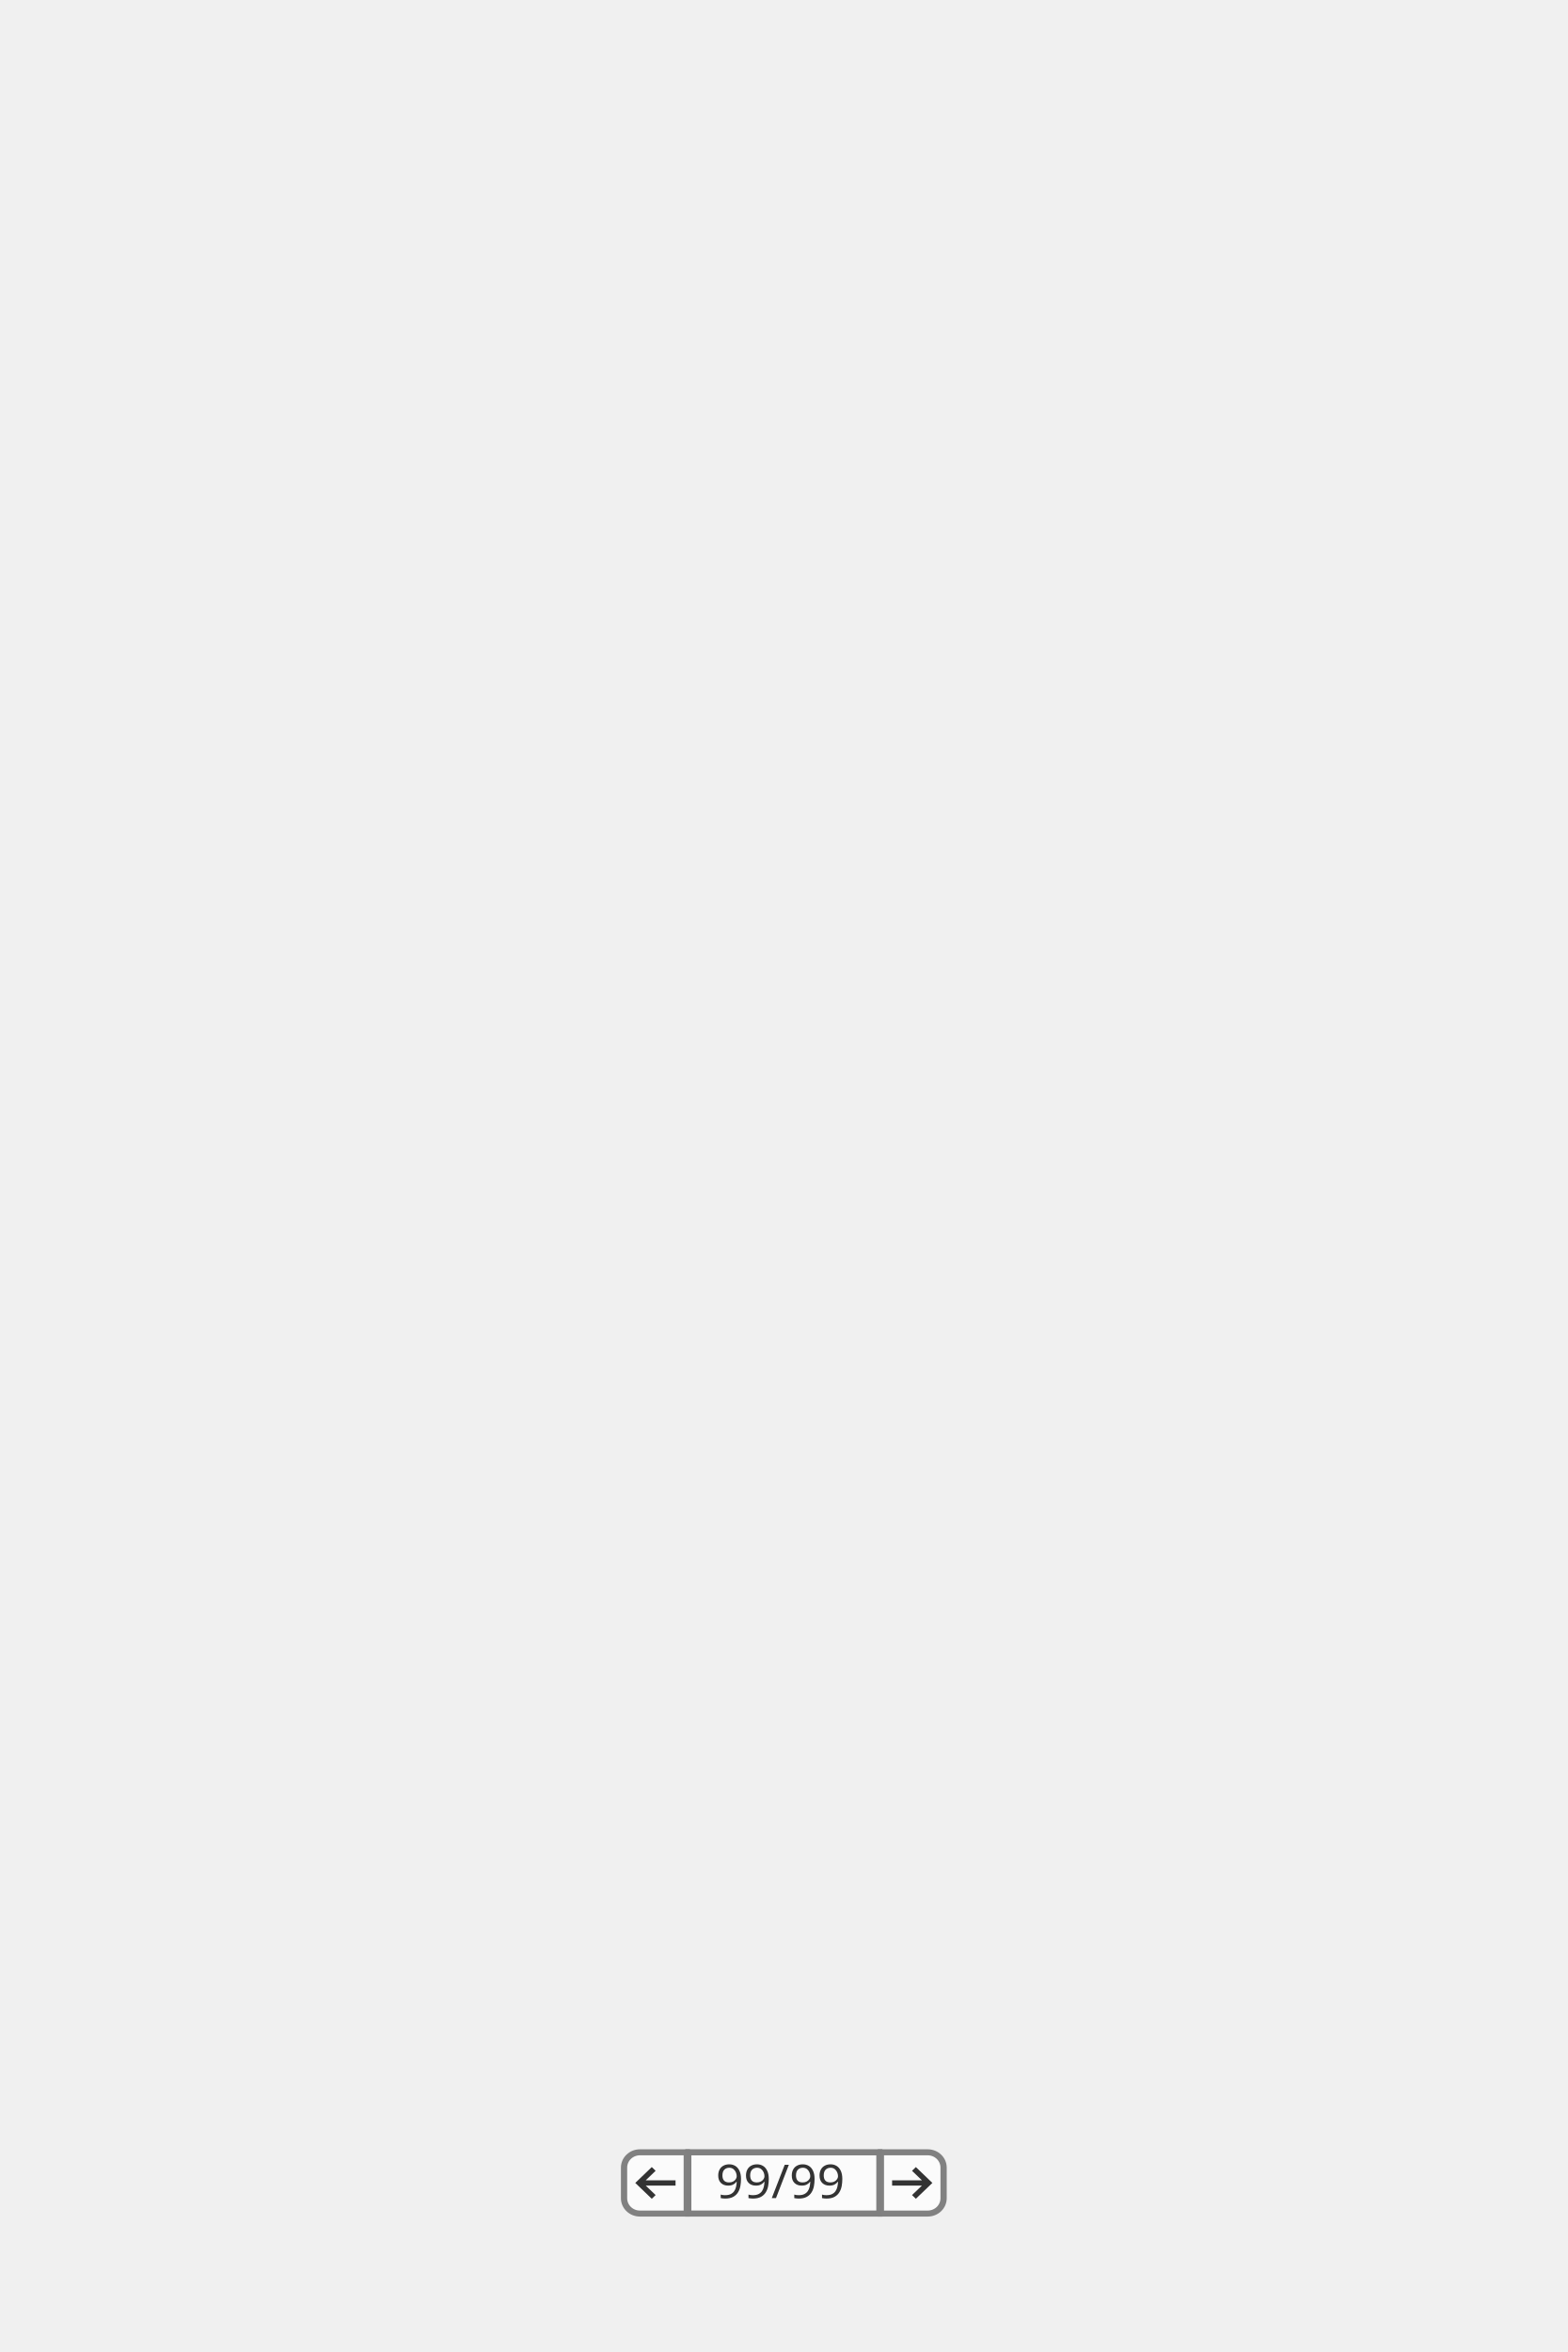
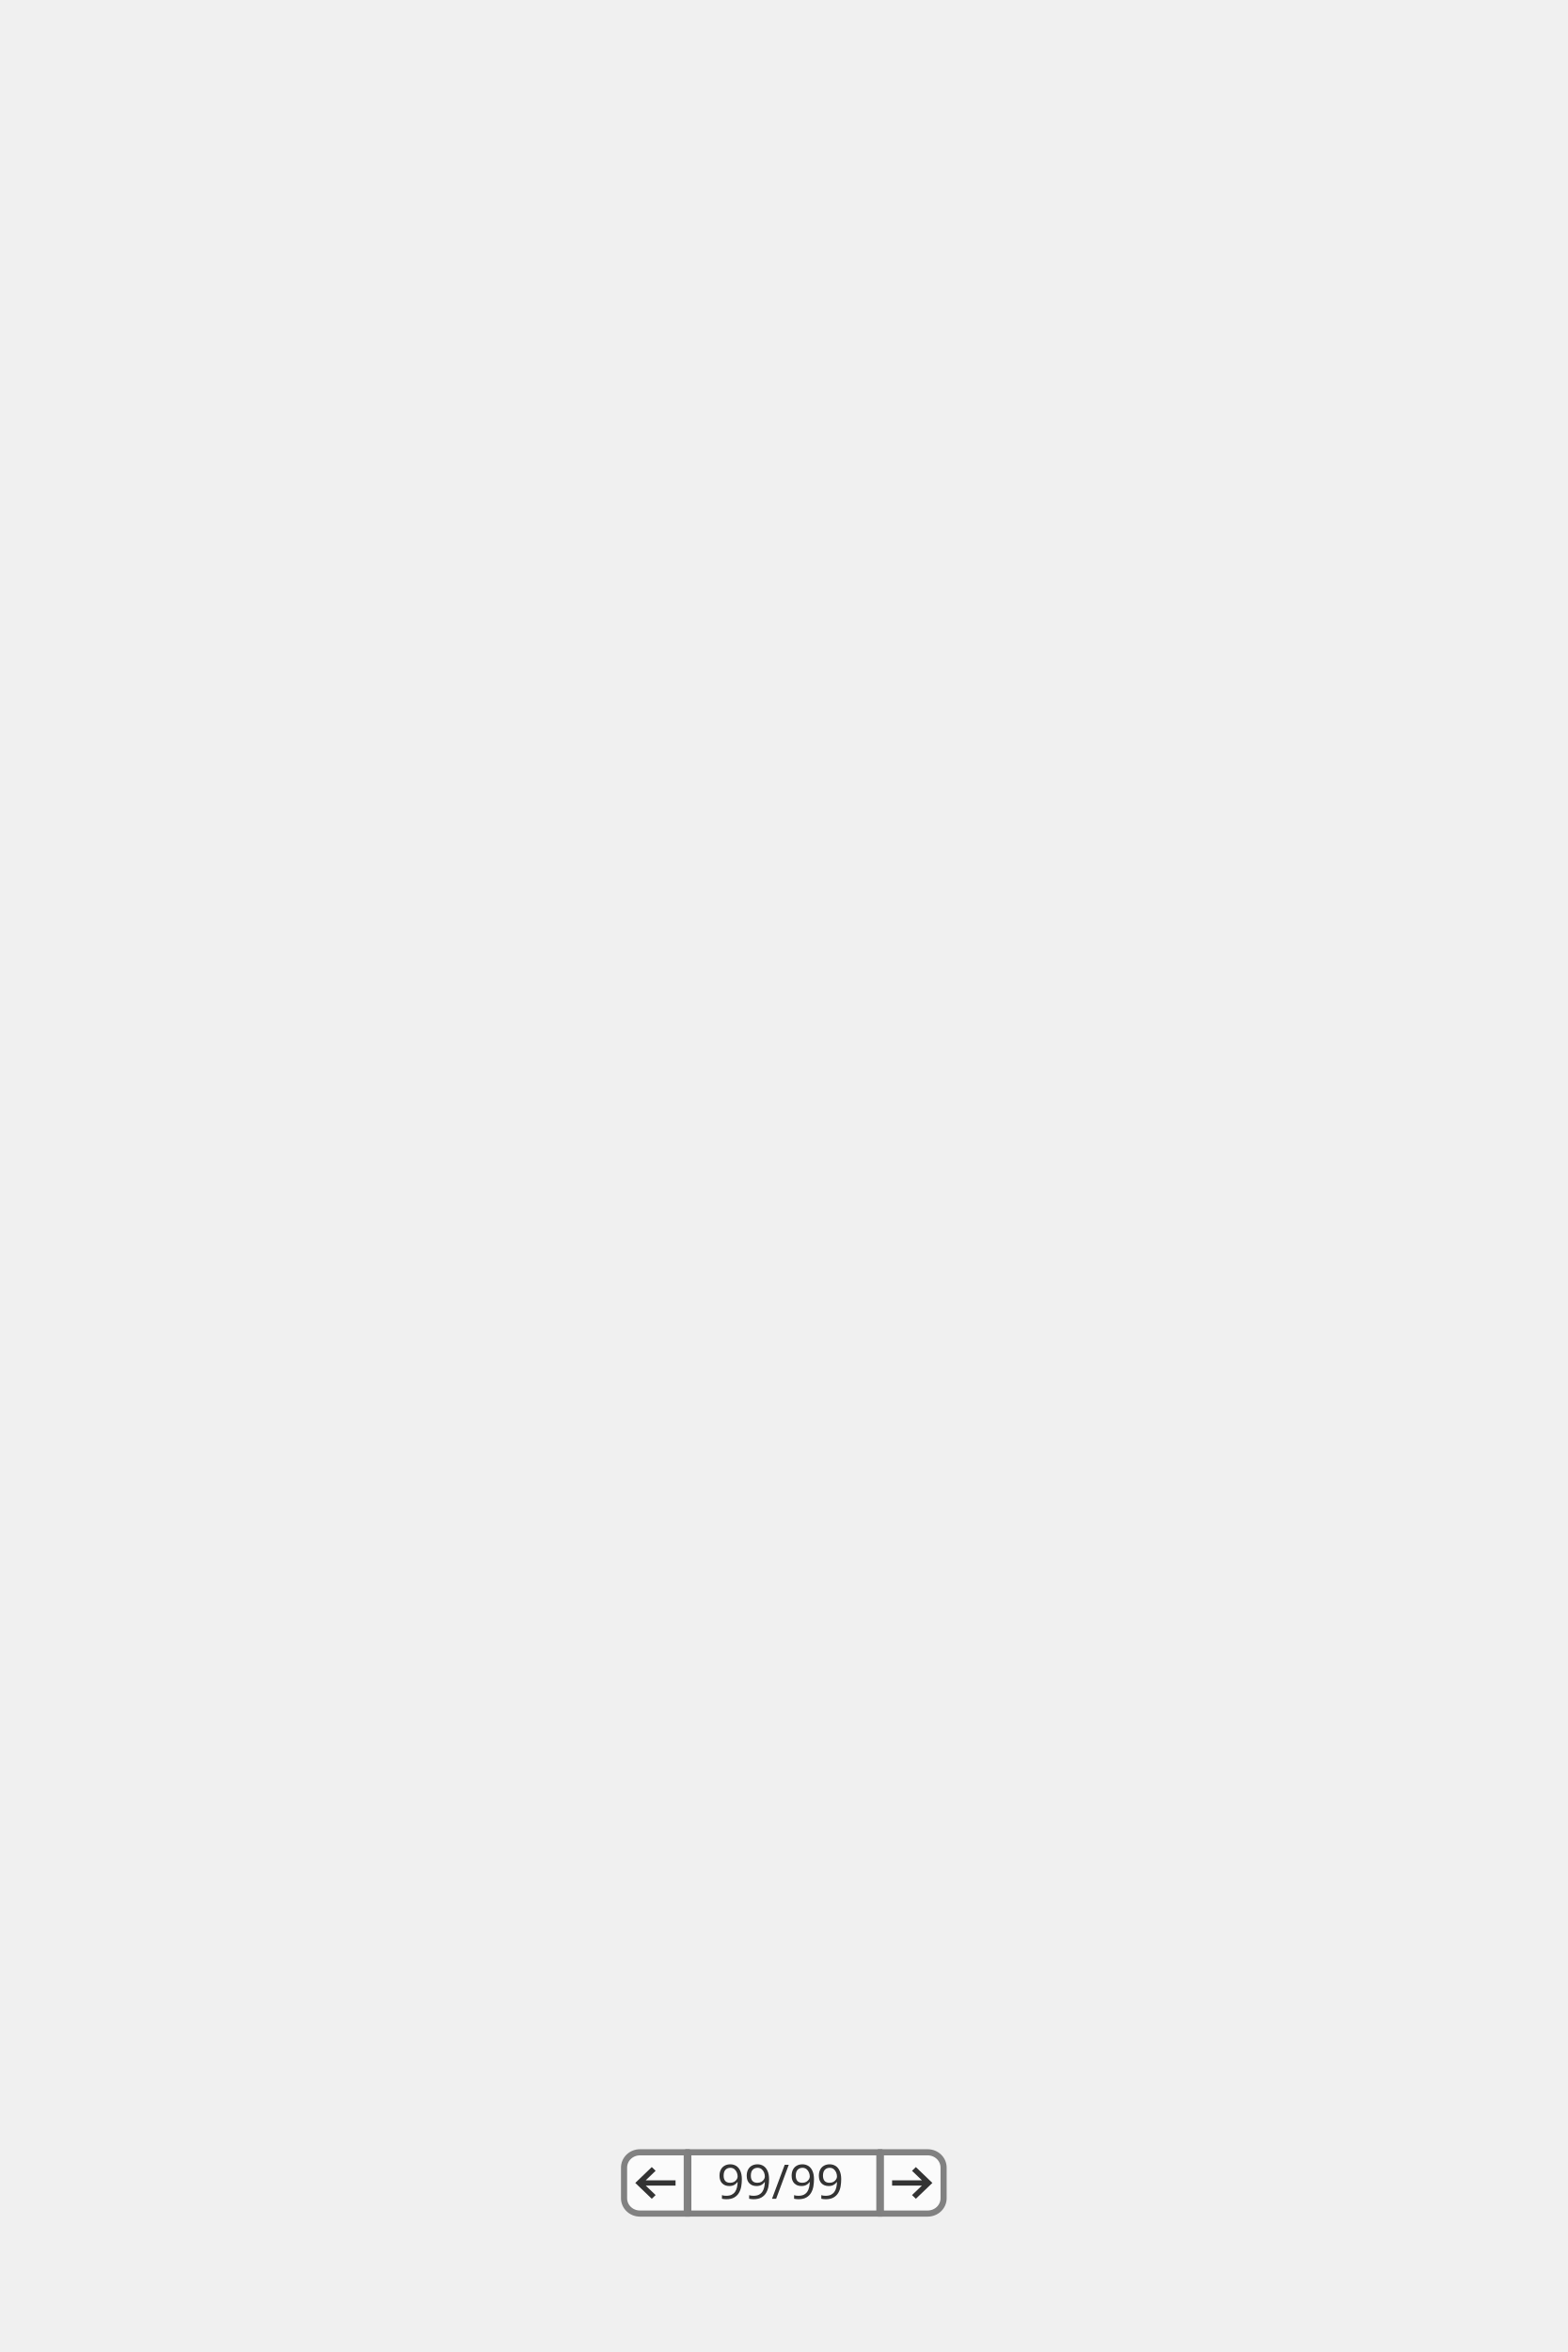
<svg xmlns="http://www.w3.org/2000/svg" width="512" height="768" viewBox="0 0 512 768" version="1.1" id="svg8">
  <defs id="defs2" />
  <g id="layer1">
    <g id="pager">
      <rect style="opacity:1;fill:#ffffff;fill-opacity:0.753;stroke:#808080;stroke-width:2;stroke-linecap:butt;stroke-miterlimit:4;stroke-dasharray:none;stroke-dashoffset:0;stroke-opacity:1" id="rect6089" width="62.397" height="20.006" x="224.8" y="702.79" rx="0" ry="0" />
-       <g id="btnPgUp" transform="matrix(0.49525,0,0,0.4762,129.21,377.17)" style="stroke-width:2.059">
-         <path id="btnPgUp.face" d="m 191.99,683.79 h -30.85 c -5.82,0 -10.5,4.69 -10.5,10.51 v 21 c 0,5.82 4.68,10.5 10.5,10.5 h 30.85 z" style="opacity:1;fill:#ffffff;fill-opacity:0.753;stroke:#808080;stroke-width:4.118;stroke-linecap:butt;stroke-miterlimit:4;stroke-dasharray:none;stroke-dashoffset:0;stroke-opacity:0.986" />
-         <path style="color:#000000;font-style:normal;font-variant:normal;font-weight:normal;font-stretch:normal;font-size:medium;line-height:normal;font-family:sans-serif;font-variant-ligatures:normal;font-variant-position:normal;font-variant-caps:normal;font-variant-numeric:normal;font-variant-alternates:normal;font-feature-settings:normal;text-indent:0;text-align:start;text-decoration:none;text-decoration-line:none;text-decoration-style:solid;text-decoration-color:#000000;letter-spacing:normal;word-spacing:normal;text-transform:none;writing-mode:lr-tb;direction:ltr;text-orientation:mixed;dominant-baseline:auto;baseline-shift:baseline;text-anchor:start;white-space:normal;shape-padding:0;clip-rule:nonzero;display:inline;overflow:visible;visibility:visible;opacity:1;isolation:auto;mix-blend-mode:normal;color-interpolation:sRGB;color-interpolation-filters:linearRGB;solid-color:#000000;solid-opacity:1;vector-effect:none;fill:#333333;fill-opacity:1;fill-rule:nonzero;stroke:none;stroke-width:24.71;stroke-linecap:butt;stroke-linejoin:miter;stroke-miterlimit:4;stroke-dasharray:none;stroke-dashoffset:0;stroke-opacity:1;color-rendering:auto;image-rendering:auto;shape-rendering:auto;text-rendering:auto;enable-background:accumulate" d="m 168.92,693.92 -10.88,10.87 10.88,10.87 2.54,-2.54 -6.53,-6.51 h 19.66 V 703 h -19.66 l 6.53,-6.53 z" id="path6091" />
+       <g id="btnPgUp">
+         <path id="btnPgUp.face" d="m 224.293,702.791 h -15.278 c -2.882,0 -5.2,2.233 -5.2,5.005 v 10 c 0,2.771 2.318,5 5.2,5 h 15.278 z" style="fill:#ffffff;fill-opacity:0.753;stroke:#808080;stroke-width:2;stroke-linecap:butt;stroke-miterlimit:4;stroke-dasharray:none;stroke-dashoffset:0;stroke-opacity:0.986" />
+         <path style="color:#000000;font-style:normal;font-variant:normal;font-weight:normal;font-stretch:normal;font-size:medium;line-height:normal;font-family:sans-serif;font-variant-ligatures:normal;font-variant-position:normal;font-variant-caps:normal;font-variant-numeric:normal;font-variant-alternates:normal;font-feature-settings:normal;text-indent:0;text-align:start;text-decoration:none;text-decoration-line:none;text-decoration-style:solid;text-decoration-color:#000000;letter-spacing:normal;word-spacing:normal;text-transform:none;writing-mode:lr-tb;direction:ltr;text-orientation:mixed;dominant-baseline:auto;baseline-shift:baseline;text-anchor:start;white-space:normal;shape-padding:0;clip-rule:nonzero;display:inline;overflow:visible;visibility:visible;isolation:auto;mix-blend-mode:normal;color-interpolation:sRGB;color-interpolation-filters:linearRGB;solid-color:#000000;solid-opacity:1;vector-effect:none;fill:#333333;fill-opacity:1;fill-rule:nonzero;stroke:none;stroke-width:12;stroke-linecap:butt;stroke-linejoin:miter;stroke-miterlimit:4;stroke-dasharray:none;stroke-dashoffset:0;stroke-opacity:1;color-rendering:auto;image-rendering:auto;shape-rendering:auto;text-rendering:auto;enable-background:accumulate" d="m 212.868,707.615 -5.388,5.176 5.388,5.176 1.258,-1.21 -3.234,-3.1 h 9.737 v -1.719 h -9.737 l 3.234,-3.11 z" id="path6091" />
      </g>
-       <g id="btnPgDn" transform="matrix(0.49525,0,0,0.4762,129.21,369.17)" style="stroke-width:2.059">
-         <path id="btnPgDn.face" d="m 320.01,742.6 h 30.85 c 5.82,0 10.5,-4.68 10.5,-10.5 v -21 c 0,-5.82 -4.68,-10.51 -10.5,-10.51 h -30.85 z" style="opacity:1;fill:#ffffff;fill-opacity:0.753;stroke:#808080;stroke-width:4.118;stroke-linecap:butt;stroke-miterlimit:4;stroke-dasharray:none;stroke-dashoffset:0;stroke-opacity:0.991" />
-         <path id="path6093" d="m 343.08,710.72 10.88,10.87 -10.88,10.87 -2.54,-2.54 6.53,-6.5 h -19.66 v -3.62 h 19.66 l -6.53,-6.52 z" style="color:#000000;font-style:normal;font-variant:normal;font-weight:normal;font-stretch:normal;font-size:medium;line-height:normal;font-family:sans-serif;font-variant-ligatures:normal;font-variant-position:normal;font-variant-caps:normal;font-variant-numeric:normal;font-variant-alternates:normal;font-feature-settings:normal;text-indent:0;text-align:start;text-decoration:none;text-decoration-line:none;text-decoration-style:solid;text-decoration-color:#000000;letter-spacing:normal;word-spacing:normal;text-transform:none;writing-mode:lr-tb;direction:ltr;text-orientation:mixed;dominant-baseline:auto;baseline-shift:baseline;text-anchor:start;white-space:normal;shape-padding:0;clip-rule:nonzero;display:inline;overflow:visible;visibility:visible;opacity:1;isolation:auto;mix-blend-mode:normal;color-interpolation:sRGB;color-interpolation-filters:linearRGB;solid-color:#000000;solid-opacity:1;vector-effect:none;fill:#333333;fill-opacity:1;fill-rule:nonzero;stroke:none;stroke-width:24.71;stroke-linecap:butt;stroke-linejoin:miter;stroke-miterlimit:4;stroke-dasharray:none;stroke-dashoffset:0;stroke-opacity:1;color-rendering:auto;image-rendering:auto;shape-rendering:auto;text-rendering:auto;enable-background:accumulate" />
+       <g id="btnPgDn">
+         <path id="btnPgDn.face" d="m 287.695,722.796 h 15.278 c 2.882,0 5.2,-2.229 5.2,-5 v -10 c 0,-2.771 -2.318,-5.005 -5.2,-5.005 h -15.278 z" style="fill:#ffffff;fill-opacity:0.753;stroke:#808080;stroke-width:2;stroke-linecap:butt;stroke-miterlimit:4;stroke-dasharray:none;stroke-dashoffset:0;stroke-opacity:0.991" />
+         <path id="path6093" d="m 299.12,707.615 5.388,5.176 -5.388,5.176 -1.258,-1.21 3.234,-3.095 h -9.737 v -1.724 h 9.737 l -3.234,-3.105 z" style="color:#000000;font-style:normal;font-variant:normal;font-weight:normal;font-stretch:normal;font-size:medium;line-height:normal;font-family:sans-serif;font-variant-ligatures:normal;font-variant-position:normal;font-variant-caps:normal;font-variant-numeric:normal;font-variant-alternates:normal;font-feature-settings:normal;text-indent:0;text-align:start;text-decoration:none;text-decoration-line:none;text-decoration-style:solid;text-decoration-color:#000000;letter-spacing:normal;word-spacing:normal;text-transform:none;writing-mode:lr-tb;direction:ltr;text-orientation:mixed;dominant-baseline:auto;baseline-shift:baseline;text-anchor:start;white-space:normal;shape-padding:0;clip-rule:nonzero;display:inline;overflow:visible;visibility:visible;isolation:auto;mix-blend-mode:normal;color-interpolation:sRGB;color-interpolation-filters:linearRGB;solid-color:#000000;solid-opacity:1;vector-effect:none;fill:#333333;fill-opacity:1;fill-rule:nonzero;stroke:none;stroke-width:12;stroke-linecap:butt;stroke-linejoin:miter;stroke-miterlimit:4;stroke-dasharray:none;stroke-dashoffset:0;stroke-opacity:1;color-rendering:auto;image-rendering:auto;shape-rendering:auto;text-rendering:auto;enable-background:accumulate" />
      </g>
-       <text id="pager.digital" y="731.96" x="251.08" style="font-style:normal;font-variant:normal;font-weight:normal;font-stretch:normal;font-size:1.295px;line-height:0;font-family:sans-serif;-inkscape-font-specification:'sans-serif, Normal';font-variant-ligatures:normal;font-variant-caps:normal;font-variant-numeric:normal;font-feature-settings:normal;text-align:start;letter-spacing:0px;word-spacing:0px;writing-mode:lr-tb;text-anchor:start;fill:#333333;fill-opacity:1;stroke:none;stroke-width:1" xml:space="preserve" transform="scale(1.0198,0.98058)">
-         <tspan style="font-size:15.54px;text-align:center;text-anchor:middle;fill:#333333;fill-opacity:1;stroke-width:1" y="731.96" x="251.08" id="tspan6107">99/99</tspan>
+       <text id="pager.digital" y="718" x="256" style="font-style:normal;font-variant:normal;font-weight:normal;font-stretch:normal;font-size:1.3;line-height:0;font-family:sans-serif;-inkscape-font-specification:'sans-serif, Normal';font-variant-ligatures:normal;font-variant-caps:normal;font-variant-numeric:normal;font-feature-settings:normal;text-align:start;letter-spacing:0px;word-spacing:0px;writing-mode:lr-tb;text-anchor:start;fill:#333333;fill-opacity:1;stroke:none;stroke-width:1" xml:space="preserve">
+         <tspan style="font-size:15.54px;text-align:center;text-anchor:middle;fill:#333333;fill-opacity:1;stroke-width:1" y="717.96" x="256.057" id="tspan6107">99/99</tspan>
      </text>
    </g>
  </g>
</svg>
